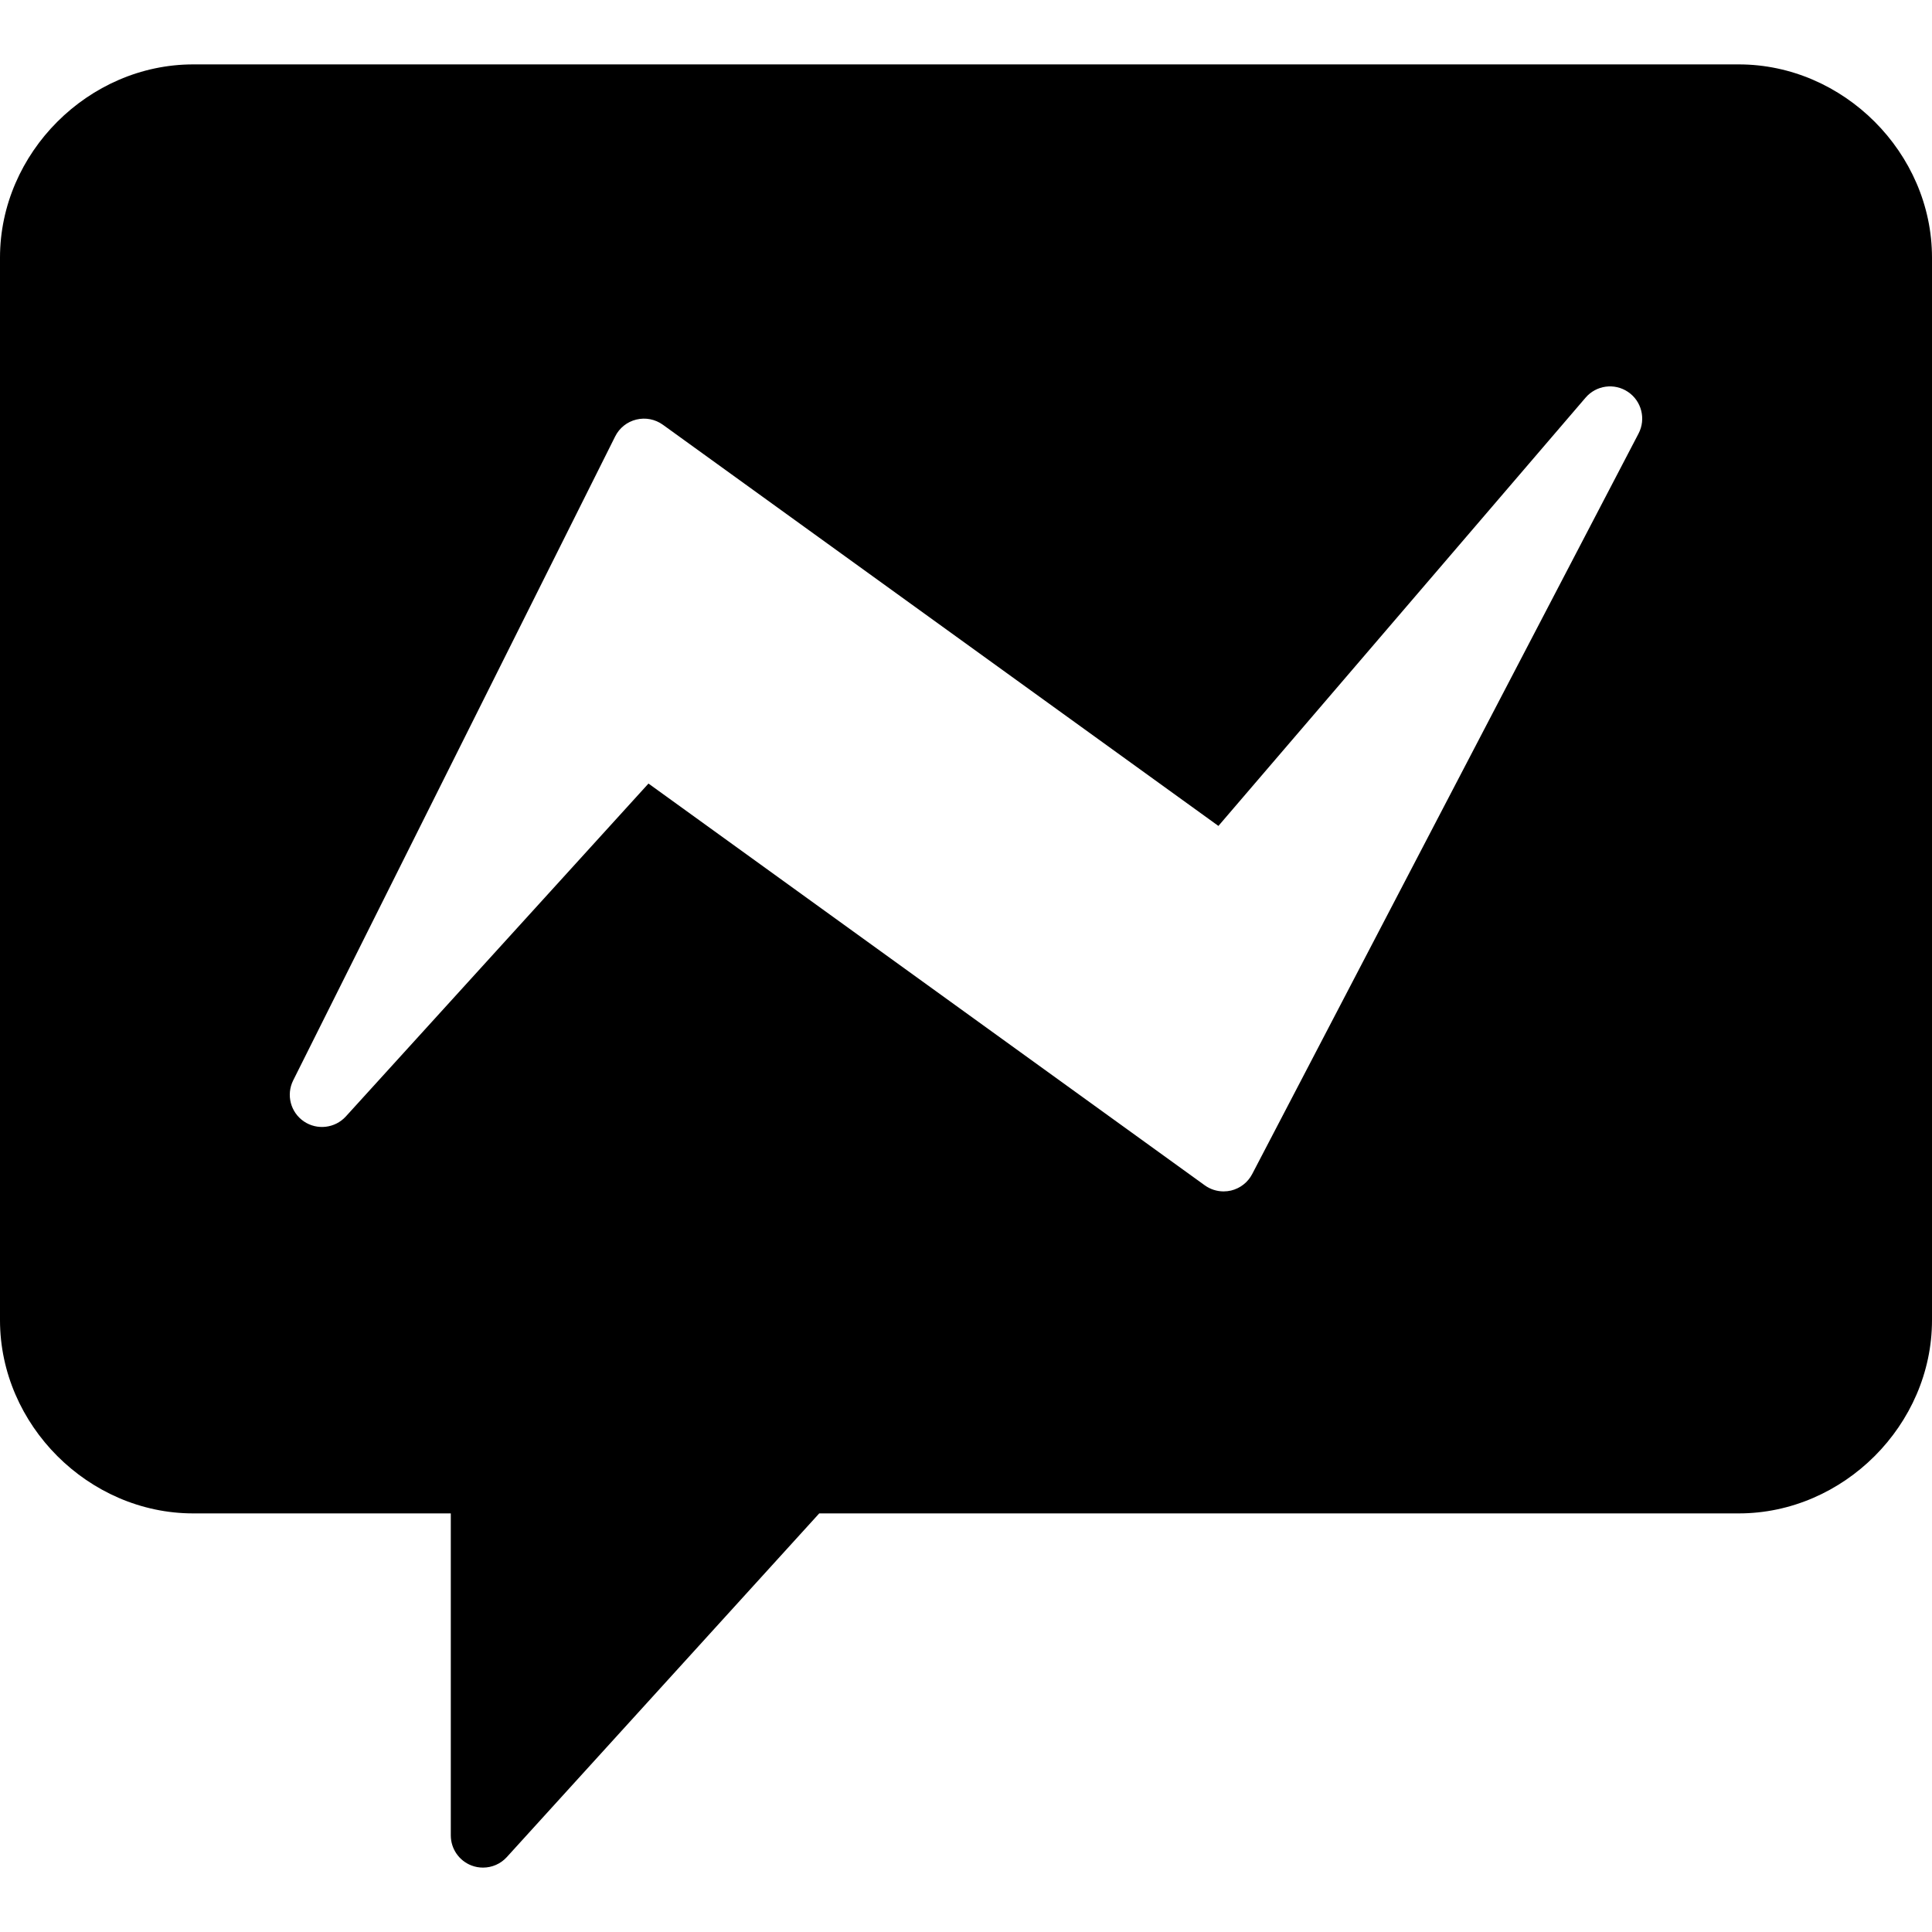
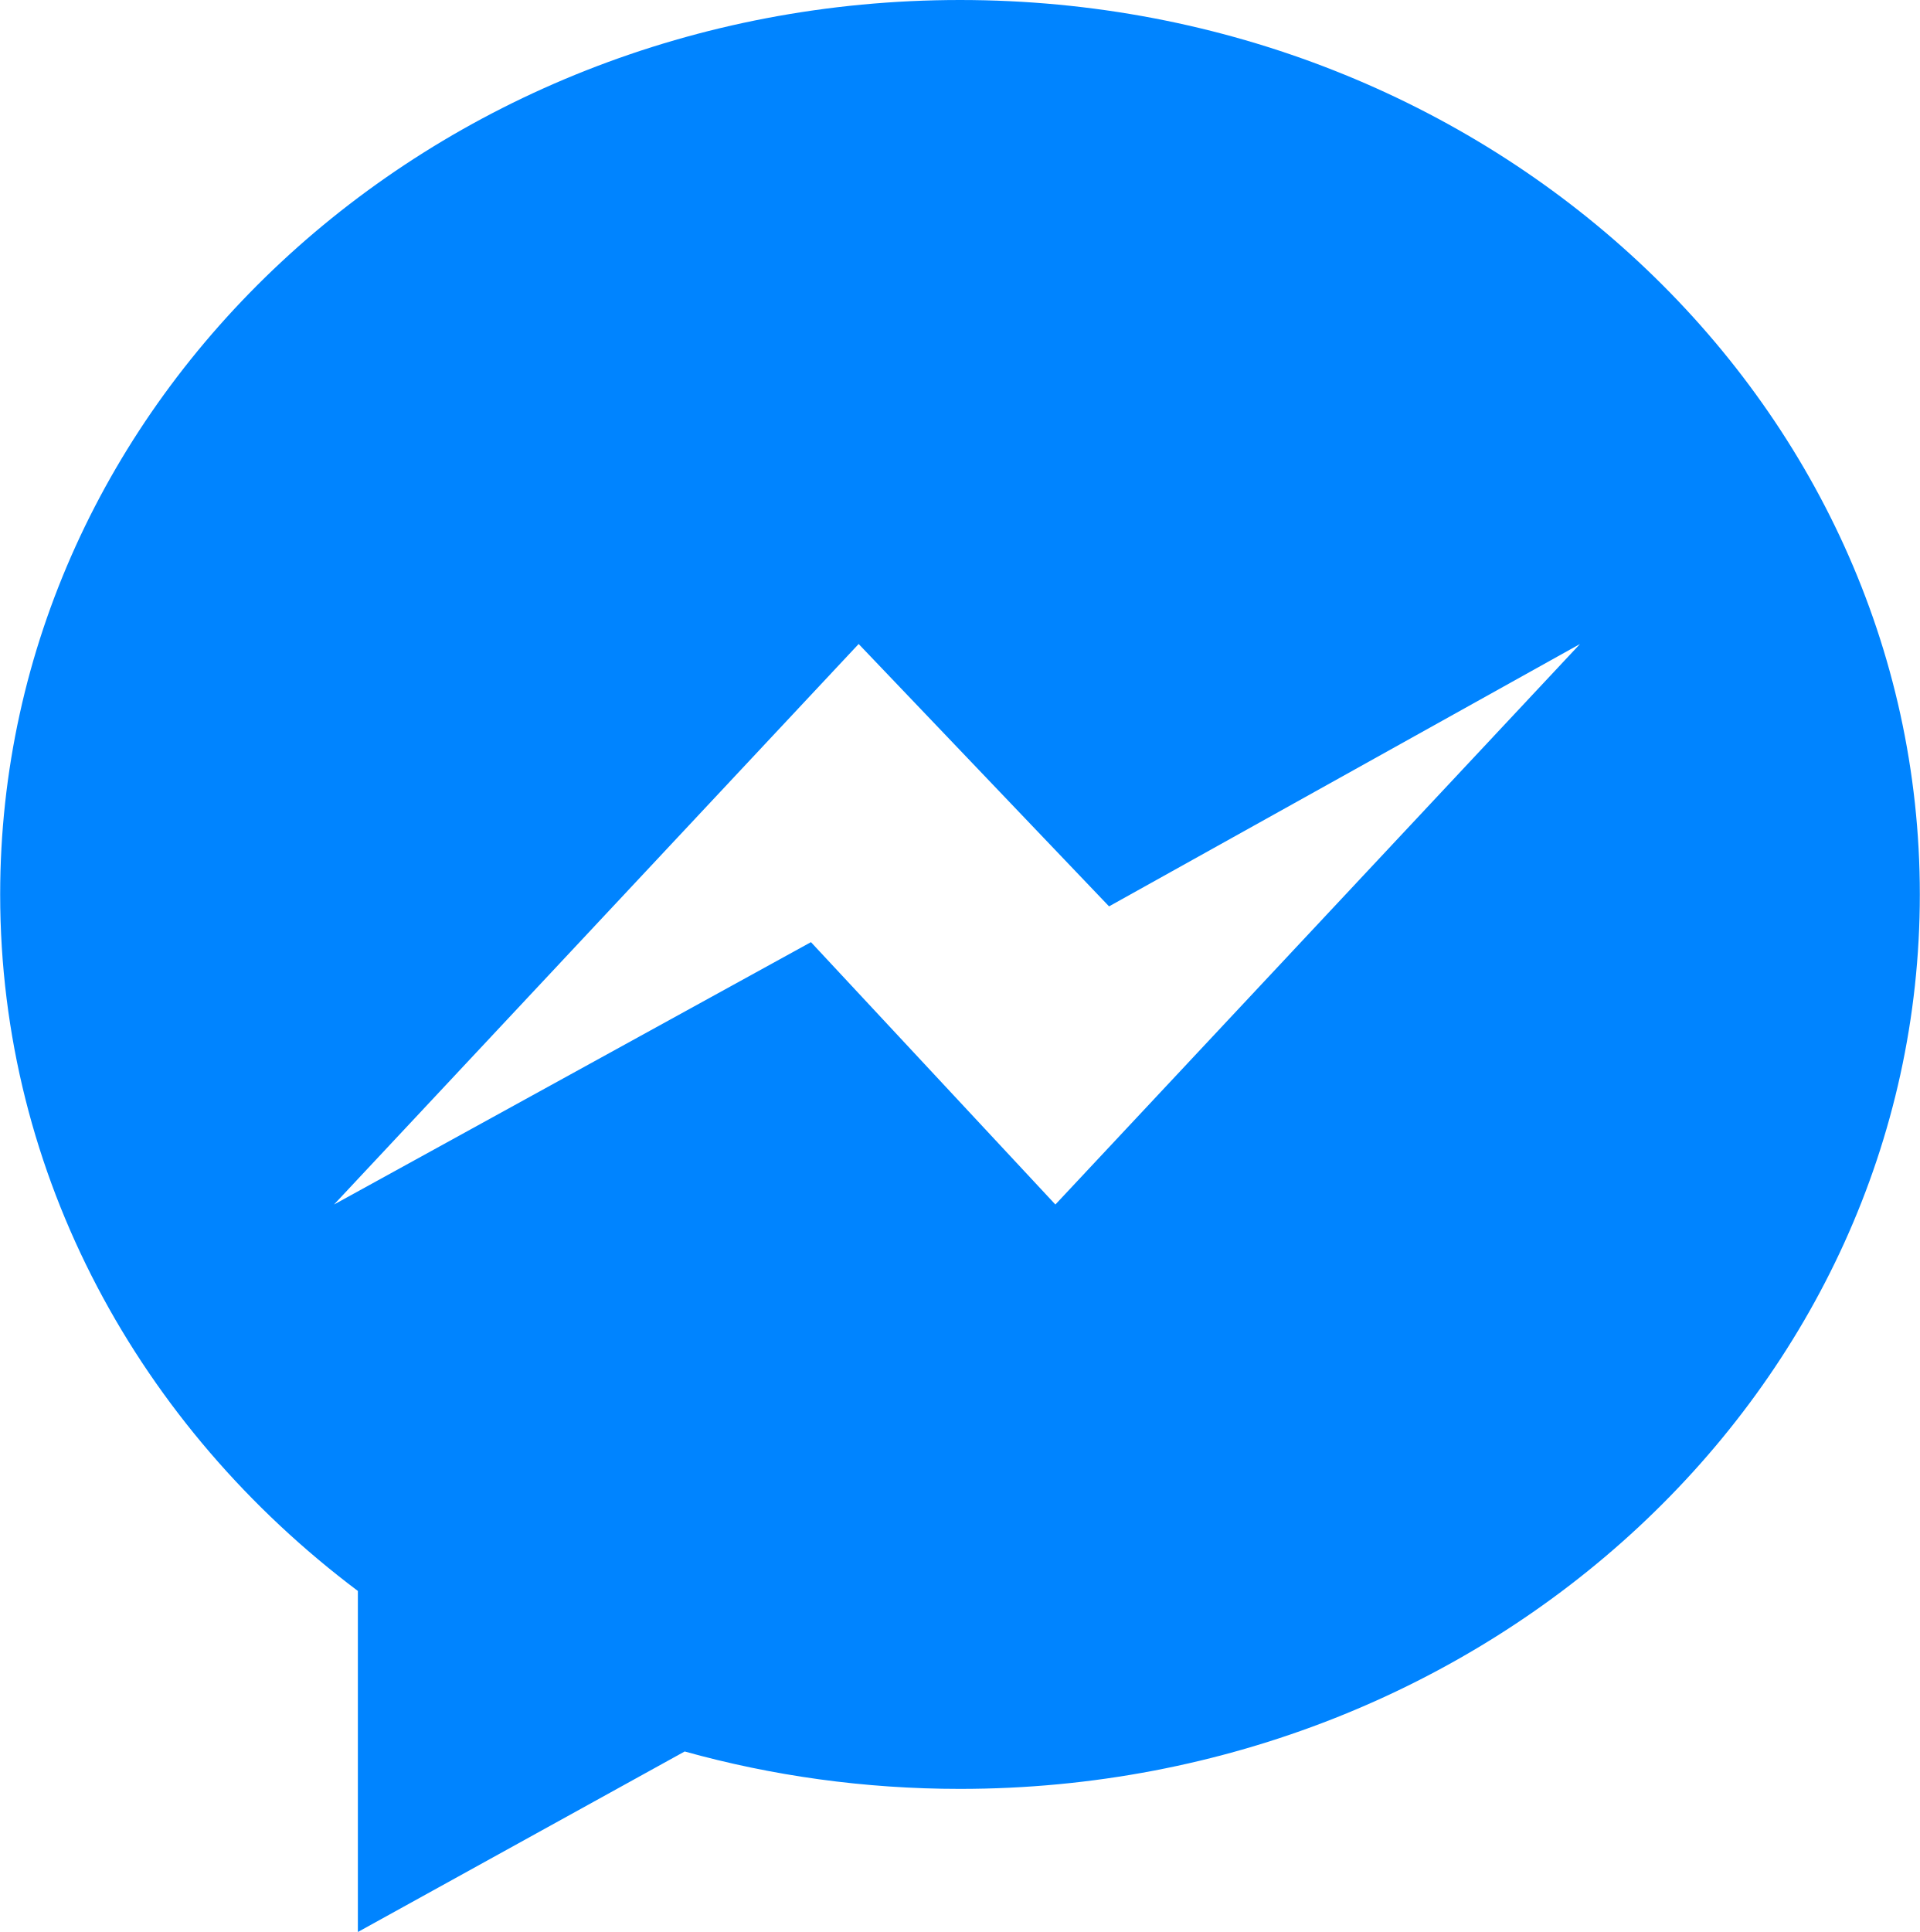
- <svg xmlns="http://www.w3.org/2000/svg" version="1.1" id="Capa_1" x="0px" y="0px" viewBox="0 0 60 60" style="enable-background:new 0 0 60 60;" xml:space="preserve">
-   <path d="M54,2H6C2.748,2,0,4.748,0,8v33c0,3.252,2.748,6,6,6h8v10c0,0.413,0.254,0.784,0.639,0.933C14.757,57.979,14.879,58,15,58  c0.276,0,0.547-0.114,0.74-0.327L25.442,47H54c3.252,0,6-2.748,6-6V8C60,4.748,57.252,2,54,2z M50.887,13.463l-12,23  c-0.134,0.257-0.374,0.443-0.657,0.511C38.154,36.991,38.077,37,38,37c-0.208,0-0.414-0.065-0.585-0.189L20.139,24.334L10.74,34.673  c-0.336,0.368-0.894,0.433-1.305,0.152C9.023,34.543,8.882,34,9.105,33.553l10-20c0.131-0.263,0.371-0.454,0.656-0.523  c0.286-0.07,0.586-0.011,0.824,0.16L37.839,25.65L49.241,12.35c0.331-0.386,0.897-0.464,1.32-0.178  C50.981,12.456,51.122,13.012,50.887,13.463z" />
-   <g>
- </g>
-   <g>
- </g>
-   <g>
- </g>
-   <g>
- </g>
-   <g>
- </g>
-   <g>
- </g>
-   <g>
- </g>
-   <g>
- </g>
-   <g>
- </g>
-   <g>
- </g>
-   <g>
- </g>
-   <g>
- </g>
-   <g>
- </g>
-   <g>
- </g>
-   <g>
- </g>
+ <svg xmlns="http://www.w3.org/2000/svg" width="2485" height="2500" viewBox="96 93 322 324">
+   <path d="M257 93c-88.918 0-161 67.157-161 150 0 47.205 23.412 89.311 60 116.807V417l54.819-30.273C225.449 390.801 240.948 393 257 393c88.918 0 161-67.157 161-150S345.918 93 257 93zm16 202l-41-44-80 44 88-94 42 44 79-44-88 94z" fill="#0084ff" />
</svg>
